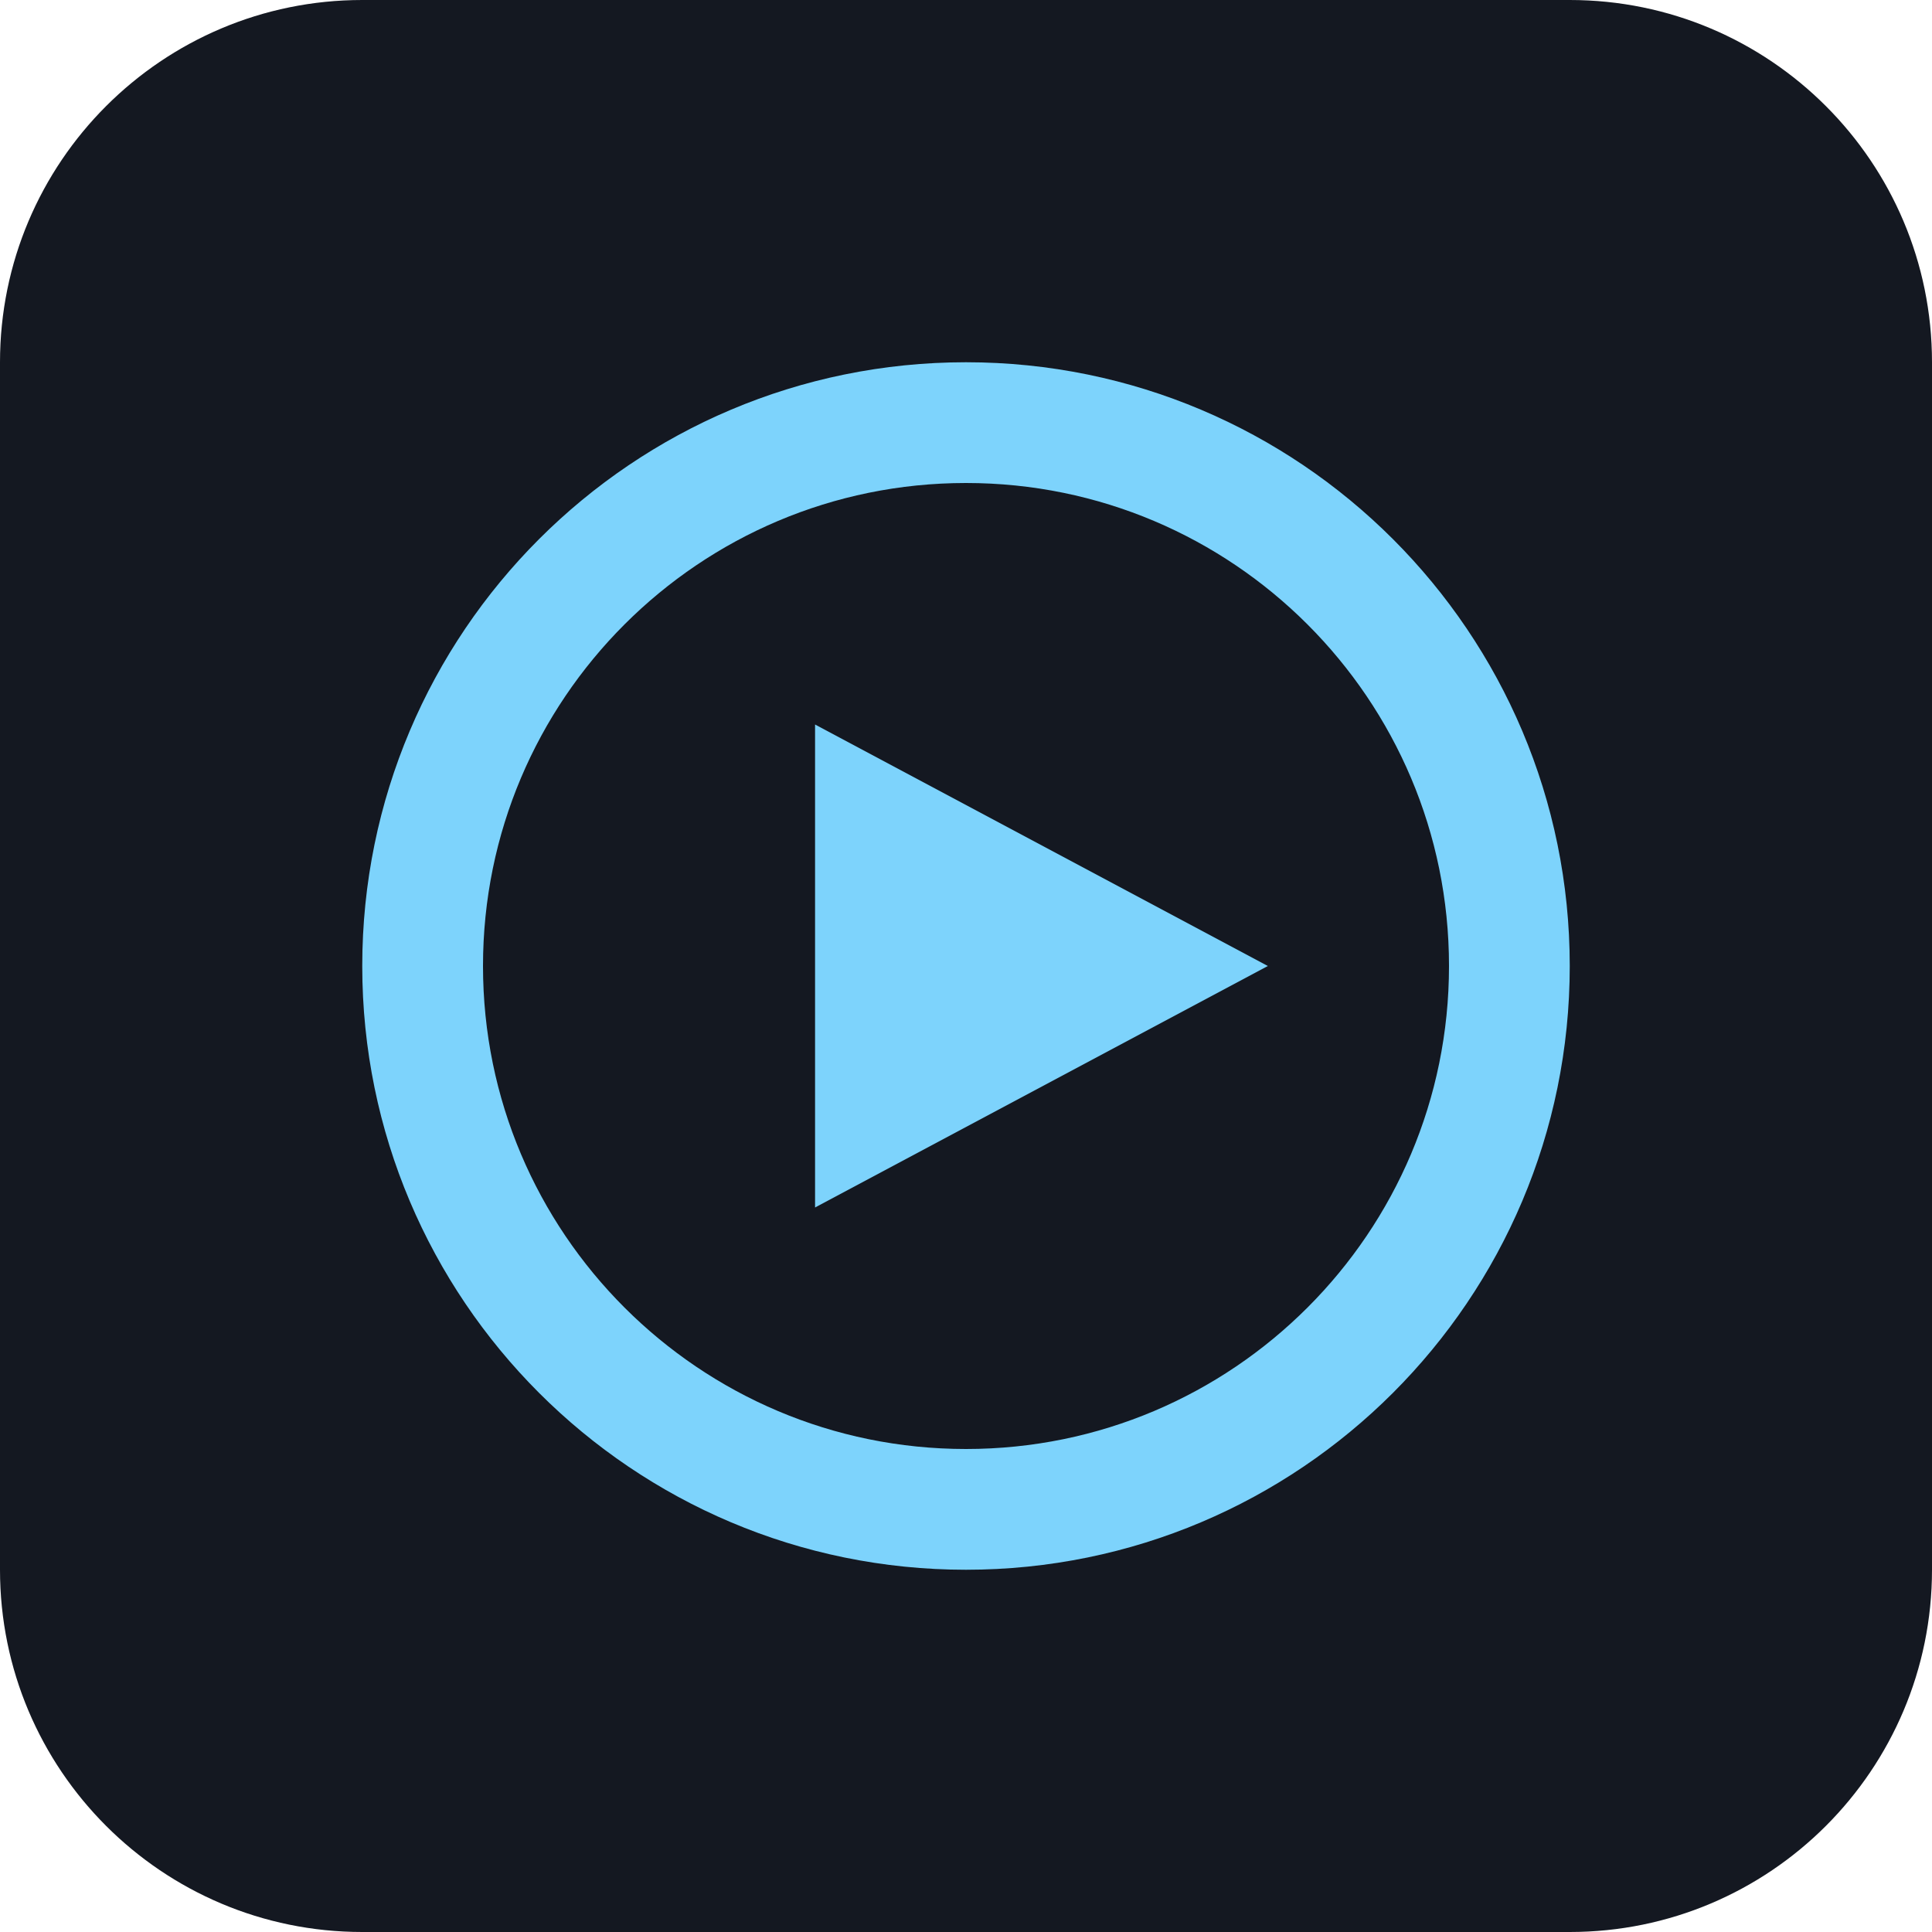
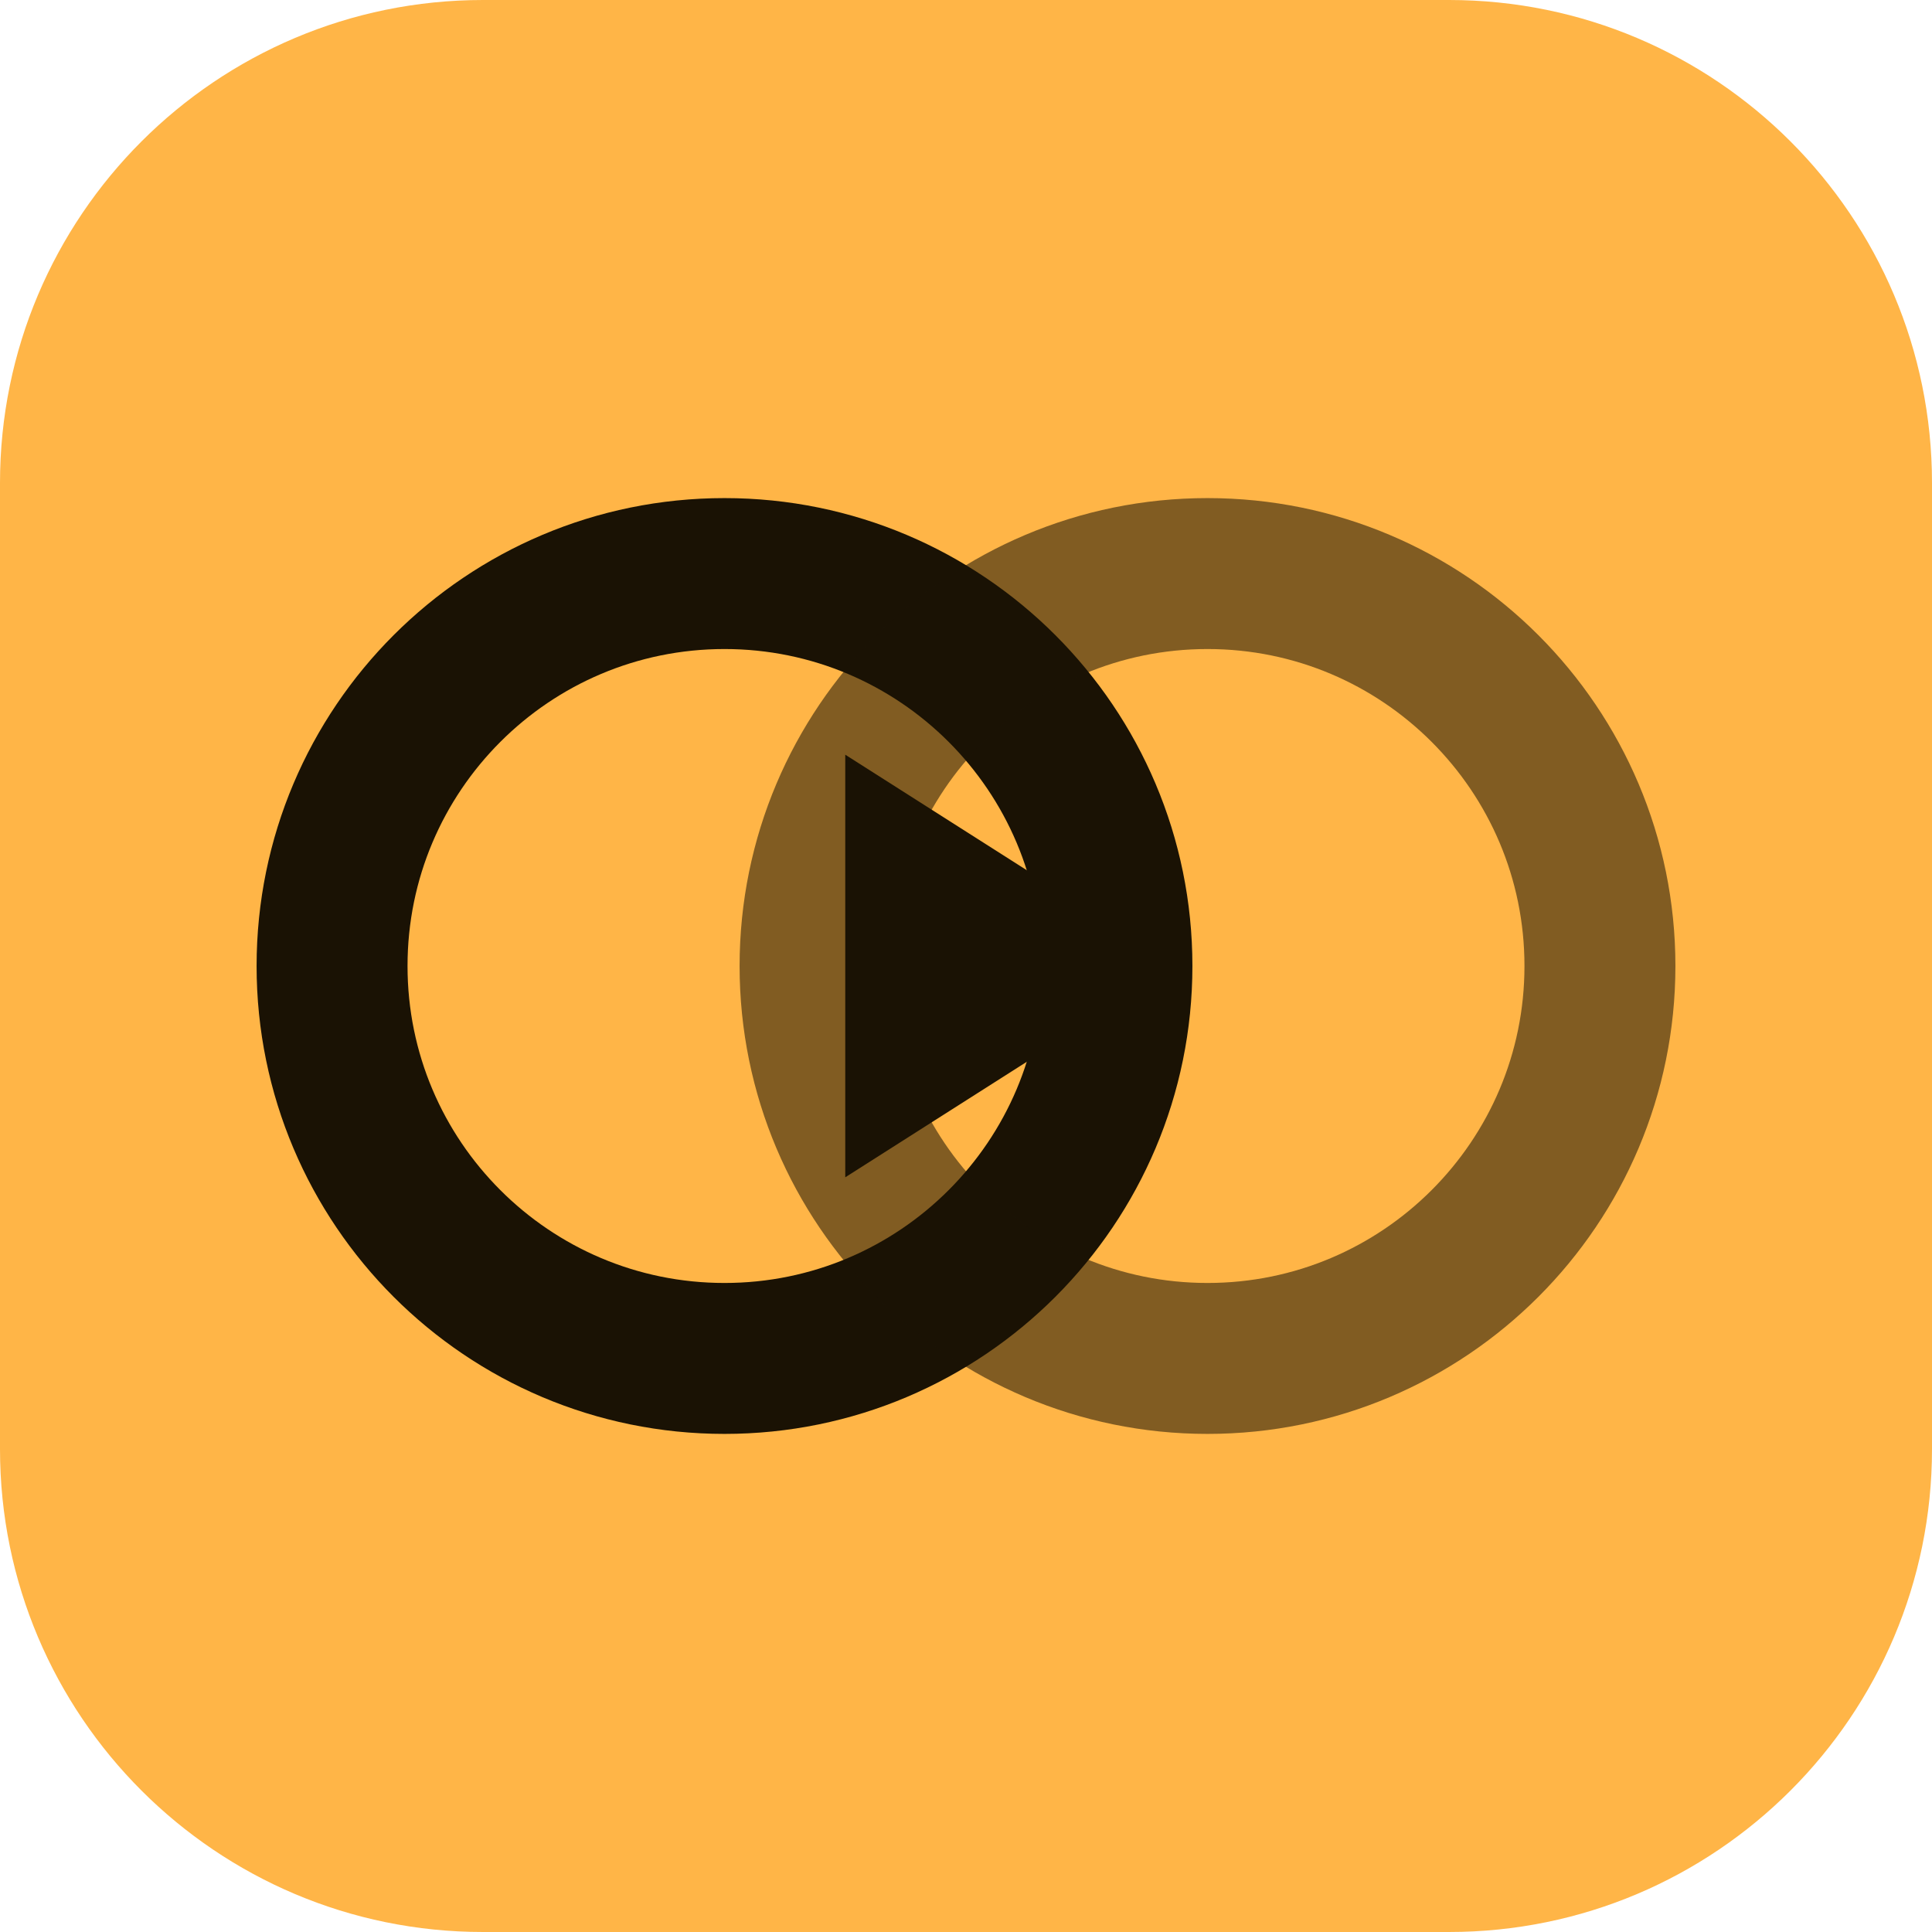
<svg xmlns="http://www.w3.org/2000/svg" viewBox="0 0 64 64">
-   <rect width="64" height="64" rx="12" fill="#141821" />
-   <circle cx="32" cy="32" r="18" fill="none" stroke="#7dd3fc" stroke-width="4" />
-   <path d="M27 24 L42 32 L27 40 Z" fill="#7dd3fc" />
+   <rect width="64" height="64" rx="16" fill="#ffb547" />
+   <circle cx="24" cy="32" r="13" fill="none" stroke="#1a1204" stroke-width="5" />
+   <circle cx="40" cy="32" r="13" fill="none" stroke="#1a1204" stroke-width="5" opacity="0.55" />
+   <path d="M28 25 L39 32 L28 39 Z" fill="#1a1204" />
</svg>
